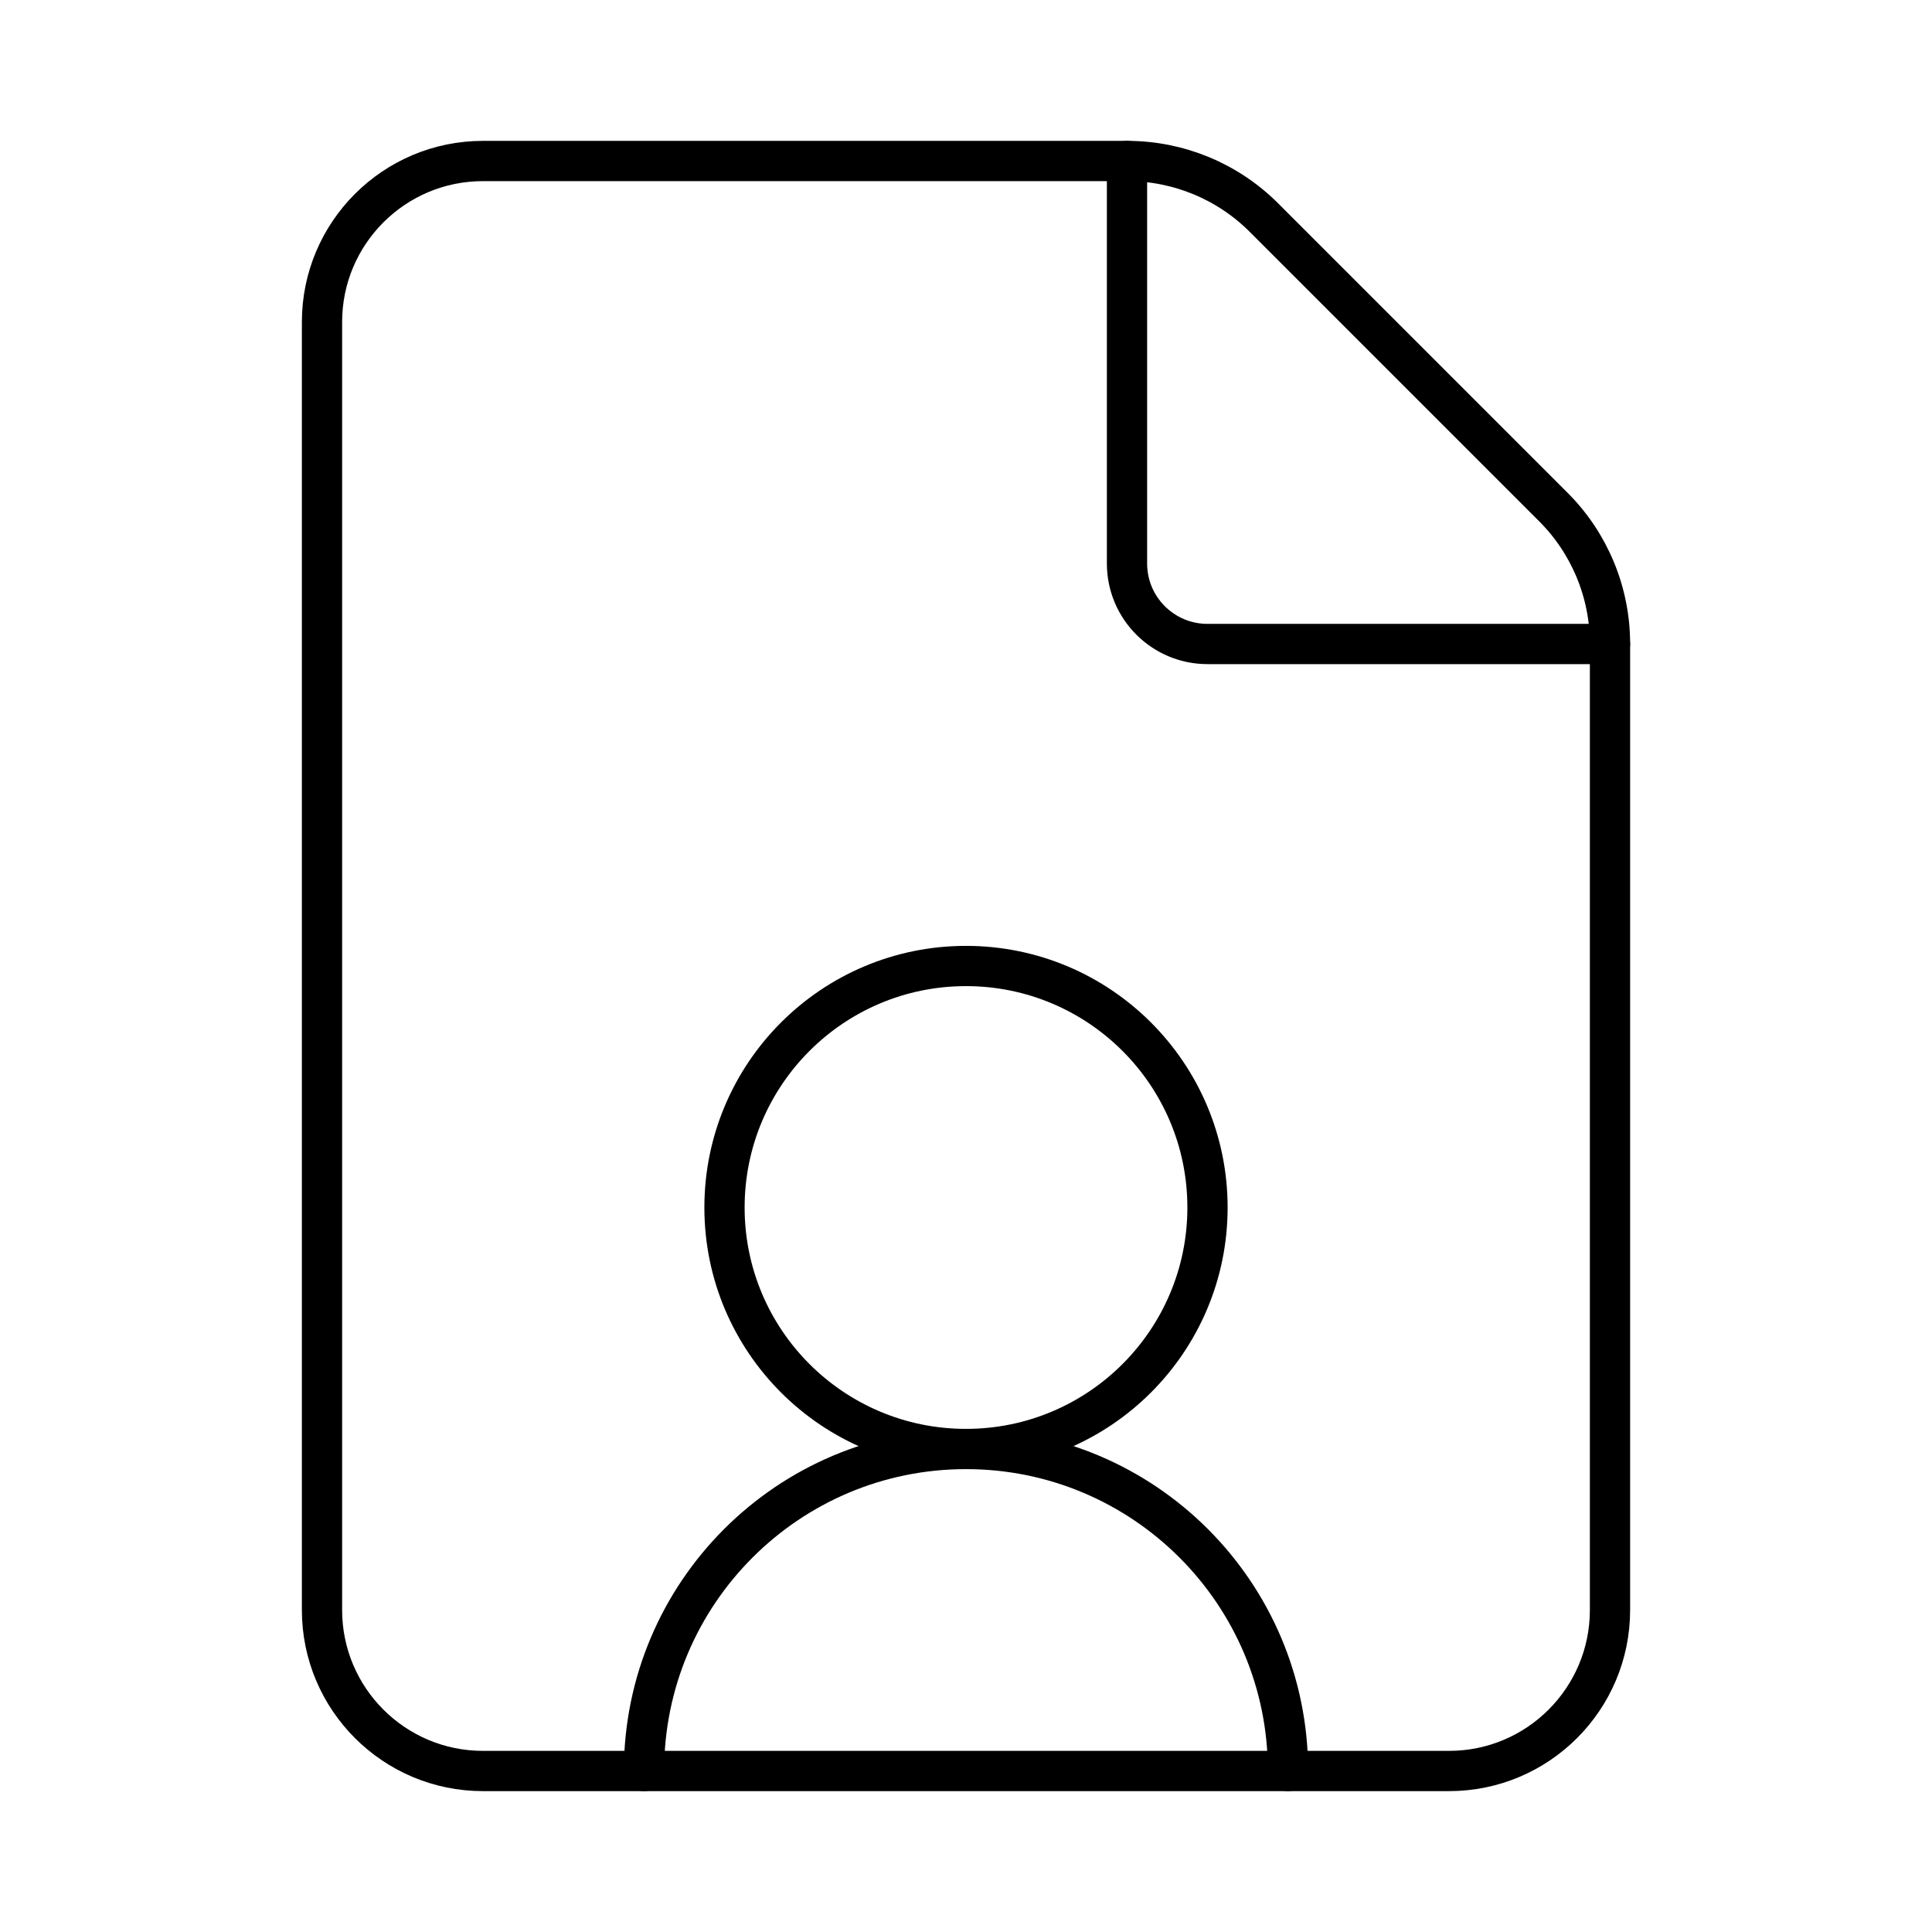
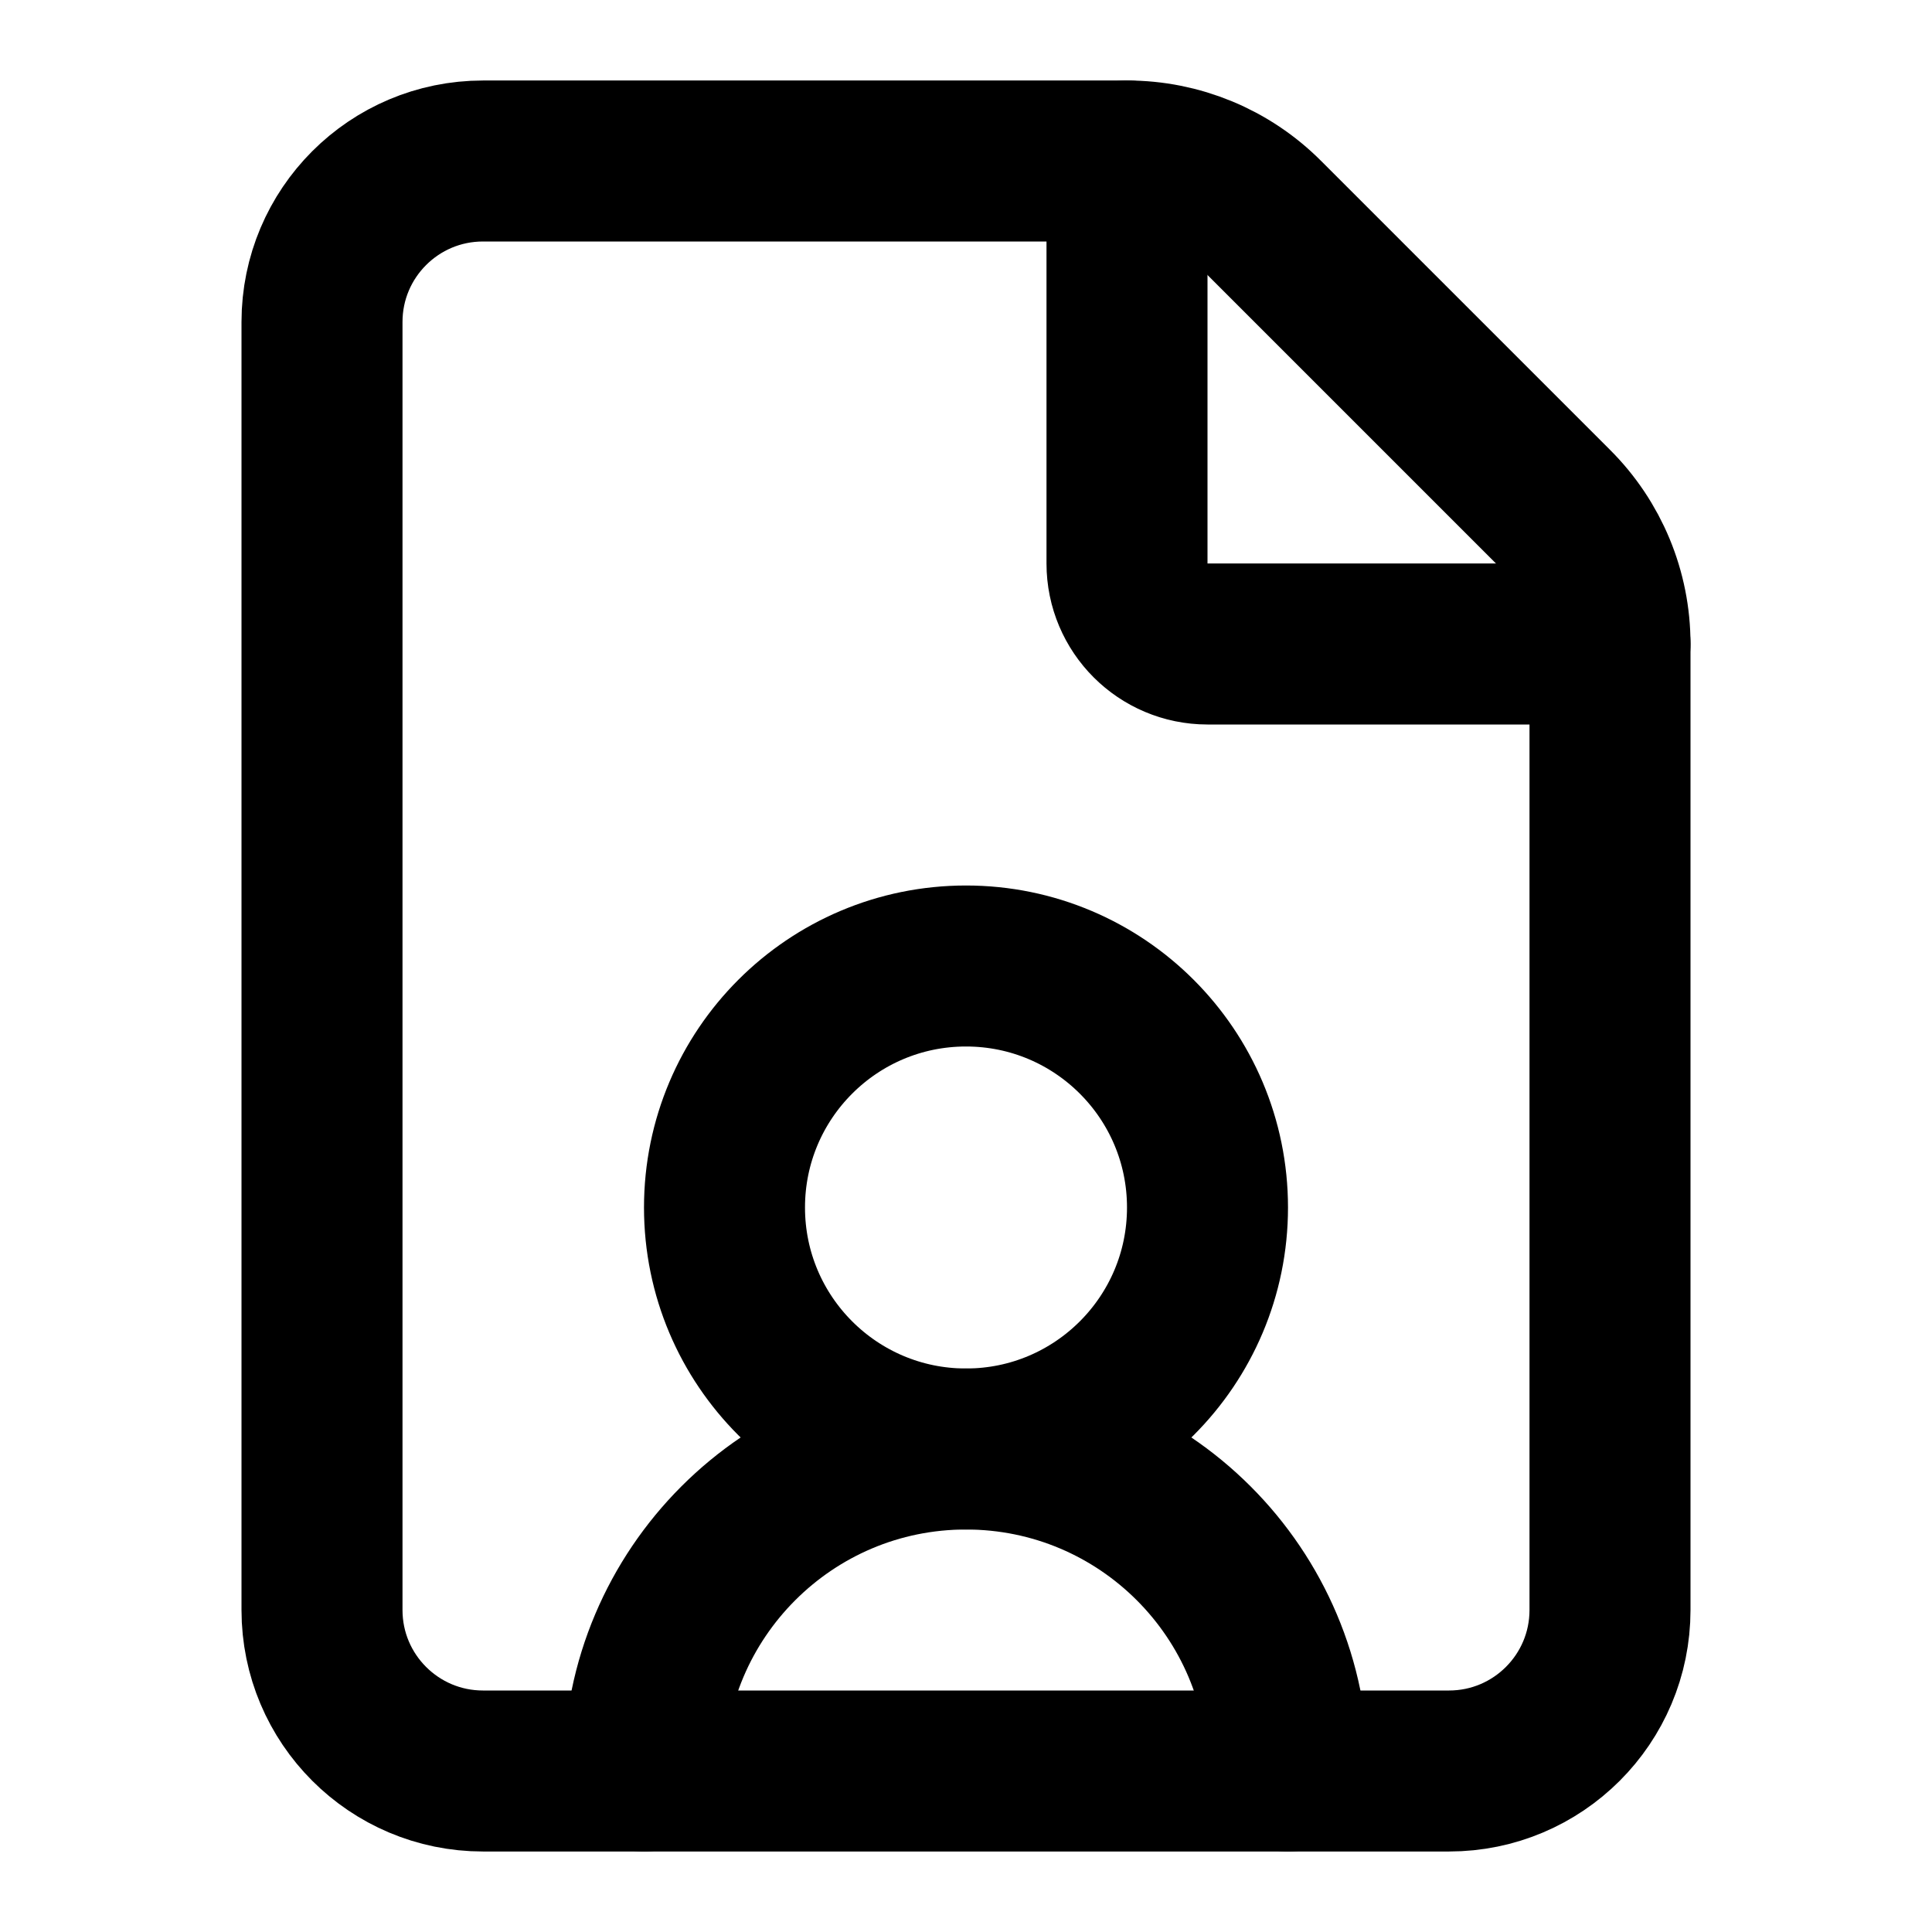
- <svg xmlns="http://www.w3.org/2000/svg" width="24" height="24" viewBox="0 0 24 24" fill="none" stroke="currentColor" stroke-width="0.5" stroke-linecap="round" stroke-linejoin="round" class="lucide lucide-file-user-icon lucide-file-user">
+ <svg xmlns="http://www.w3.org/2000/svg" width="24" height="24" viewBox="0 0 24 24" fill="none" stroke="currentColor" stroke-width="2.0" stroke-linecap="round" stroke-linejoin="round" class="lucide lucide-file-user-icon lucide-file-user">
  <path d="M6 22a2 2 0 0 1-2-2V4a2 2 0 0 1 2-2h8a2.4 2.4 0 0 1 1.704.706l3.588 3.588A2.4 2.4 0 0 1 20 8v12a2 2 0 0 1-2 2z" />
  <path d="M14 2v5a1 1 0 0 0 1 1h5" />
  <path d="M16 22a4 4 0 0 0-8 0" />
  <circle cx="12" cy="15" r="3" />
</svg>
